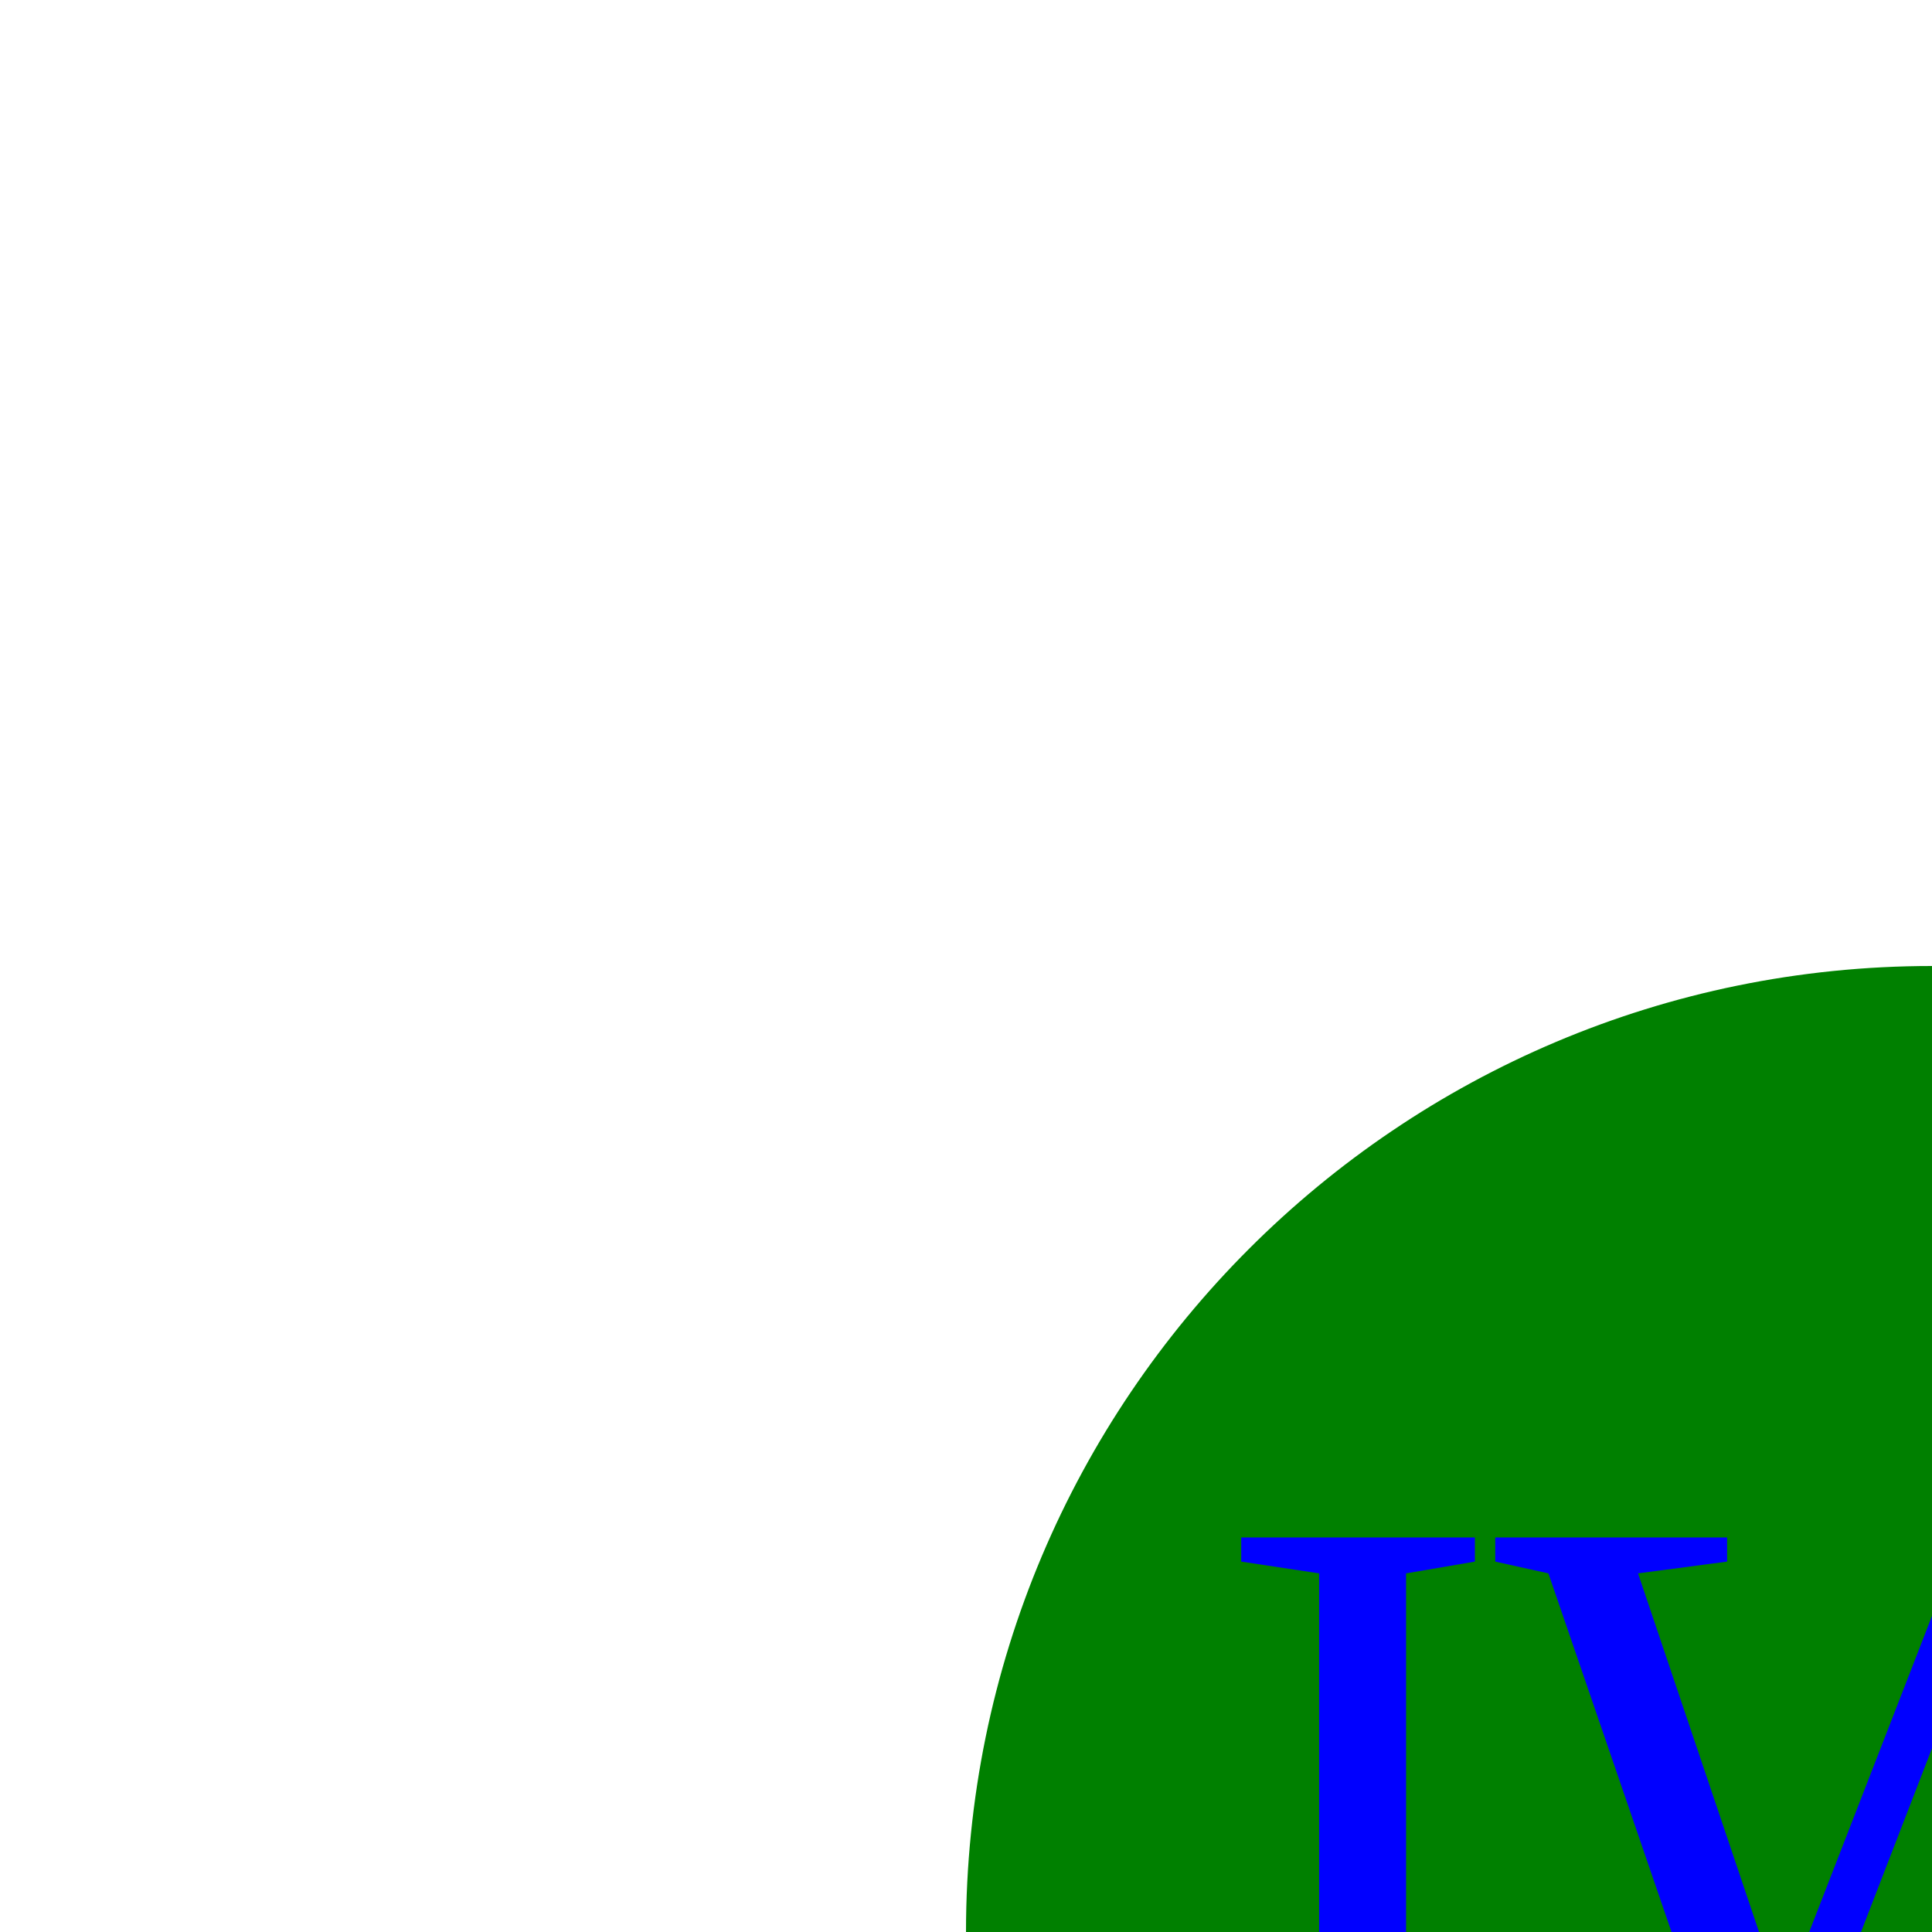
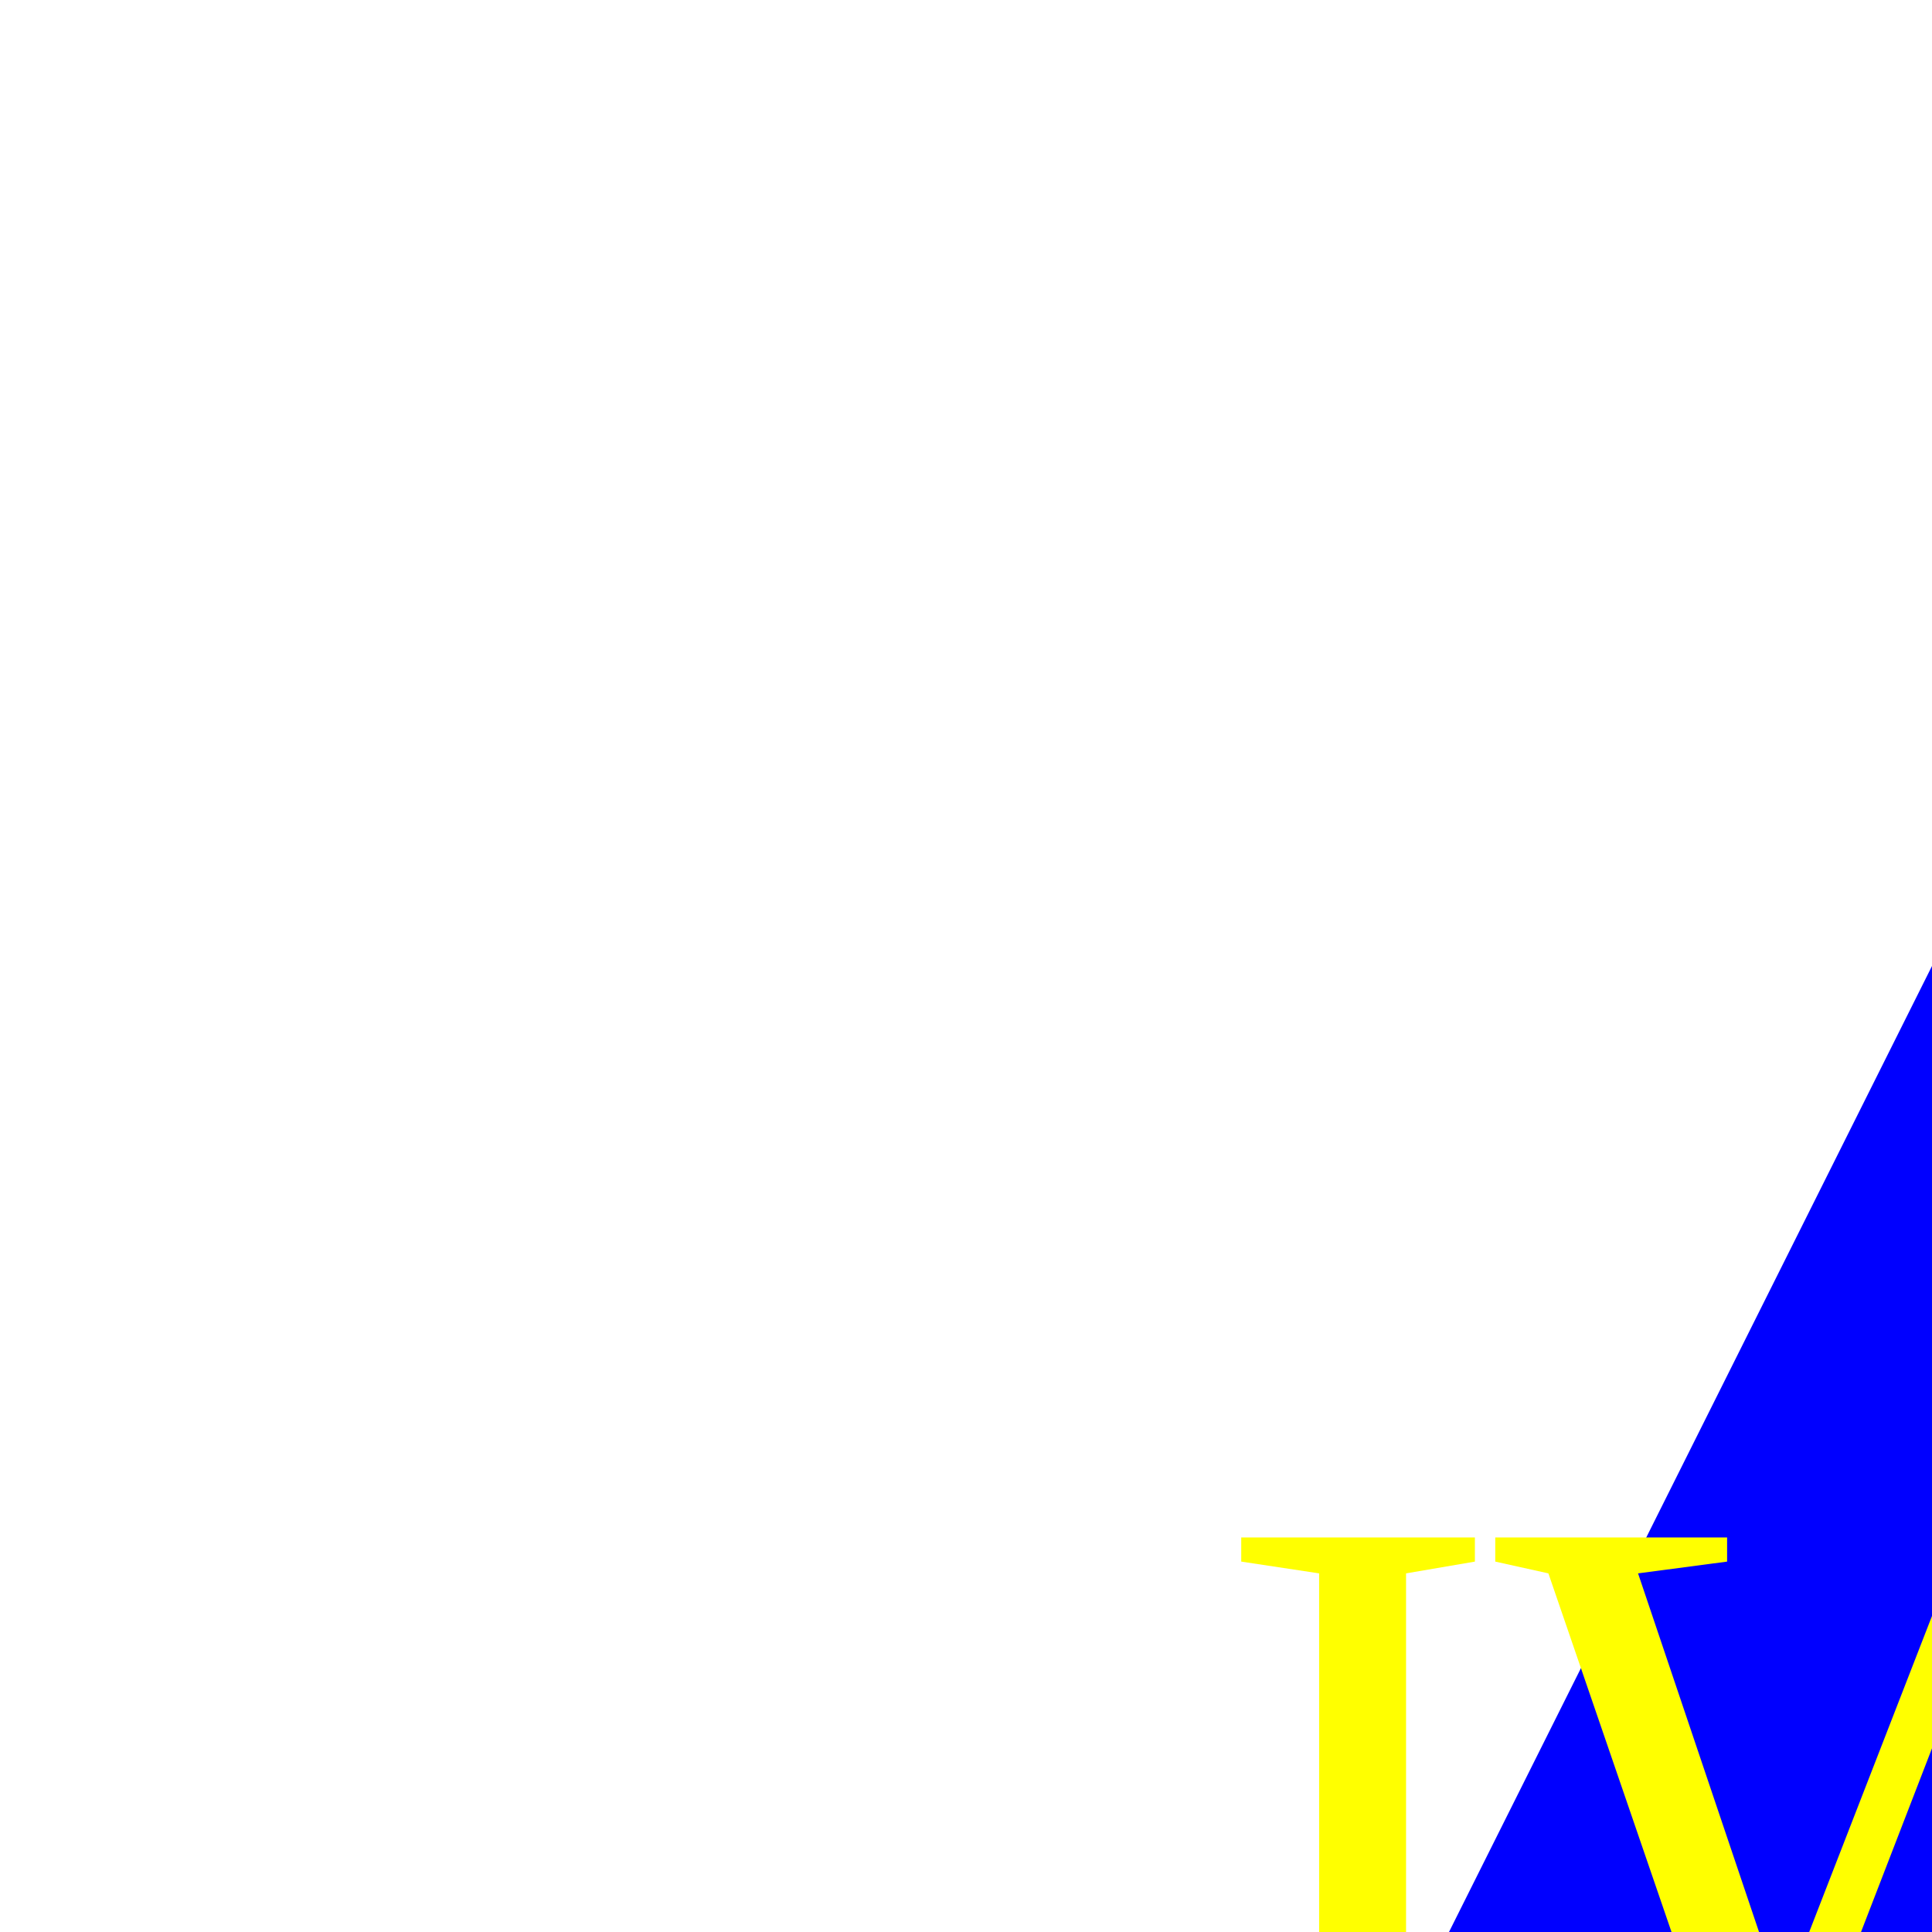
<svg xmlns="http://www.w3.org/2000/svg">
-   <circle cx="100" cy="100" r="50" class="circle" fill="green" stroke-width="3" stroke-linecap="round" stroke-linejoin="round" />
-   <text x="100" y="100" fill="blue" font-size="48px" text-anchor="middle" dominant-baseline="middle">
+   <path d="M100 50 L50 150 L150 150 Z" fill="blue" class="triangle" stroke-width="3" stroke-linecap="round" stroke-linejoin="round" stroke-dasharray="10" />
+   <text x="100" y="100" fill="yellow" font-size="48px" text-anchor="middle" dominant-baseline="middle">
    <tspan>JWJ</tspan>
  </text>
</svg>
